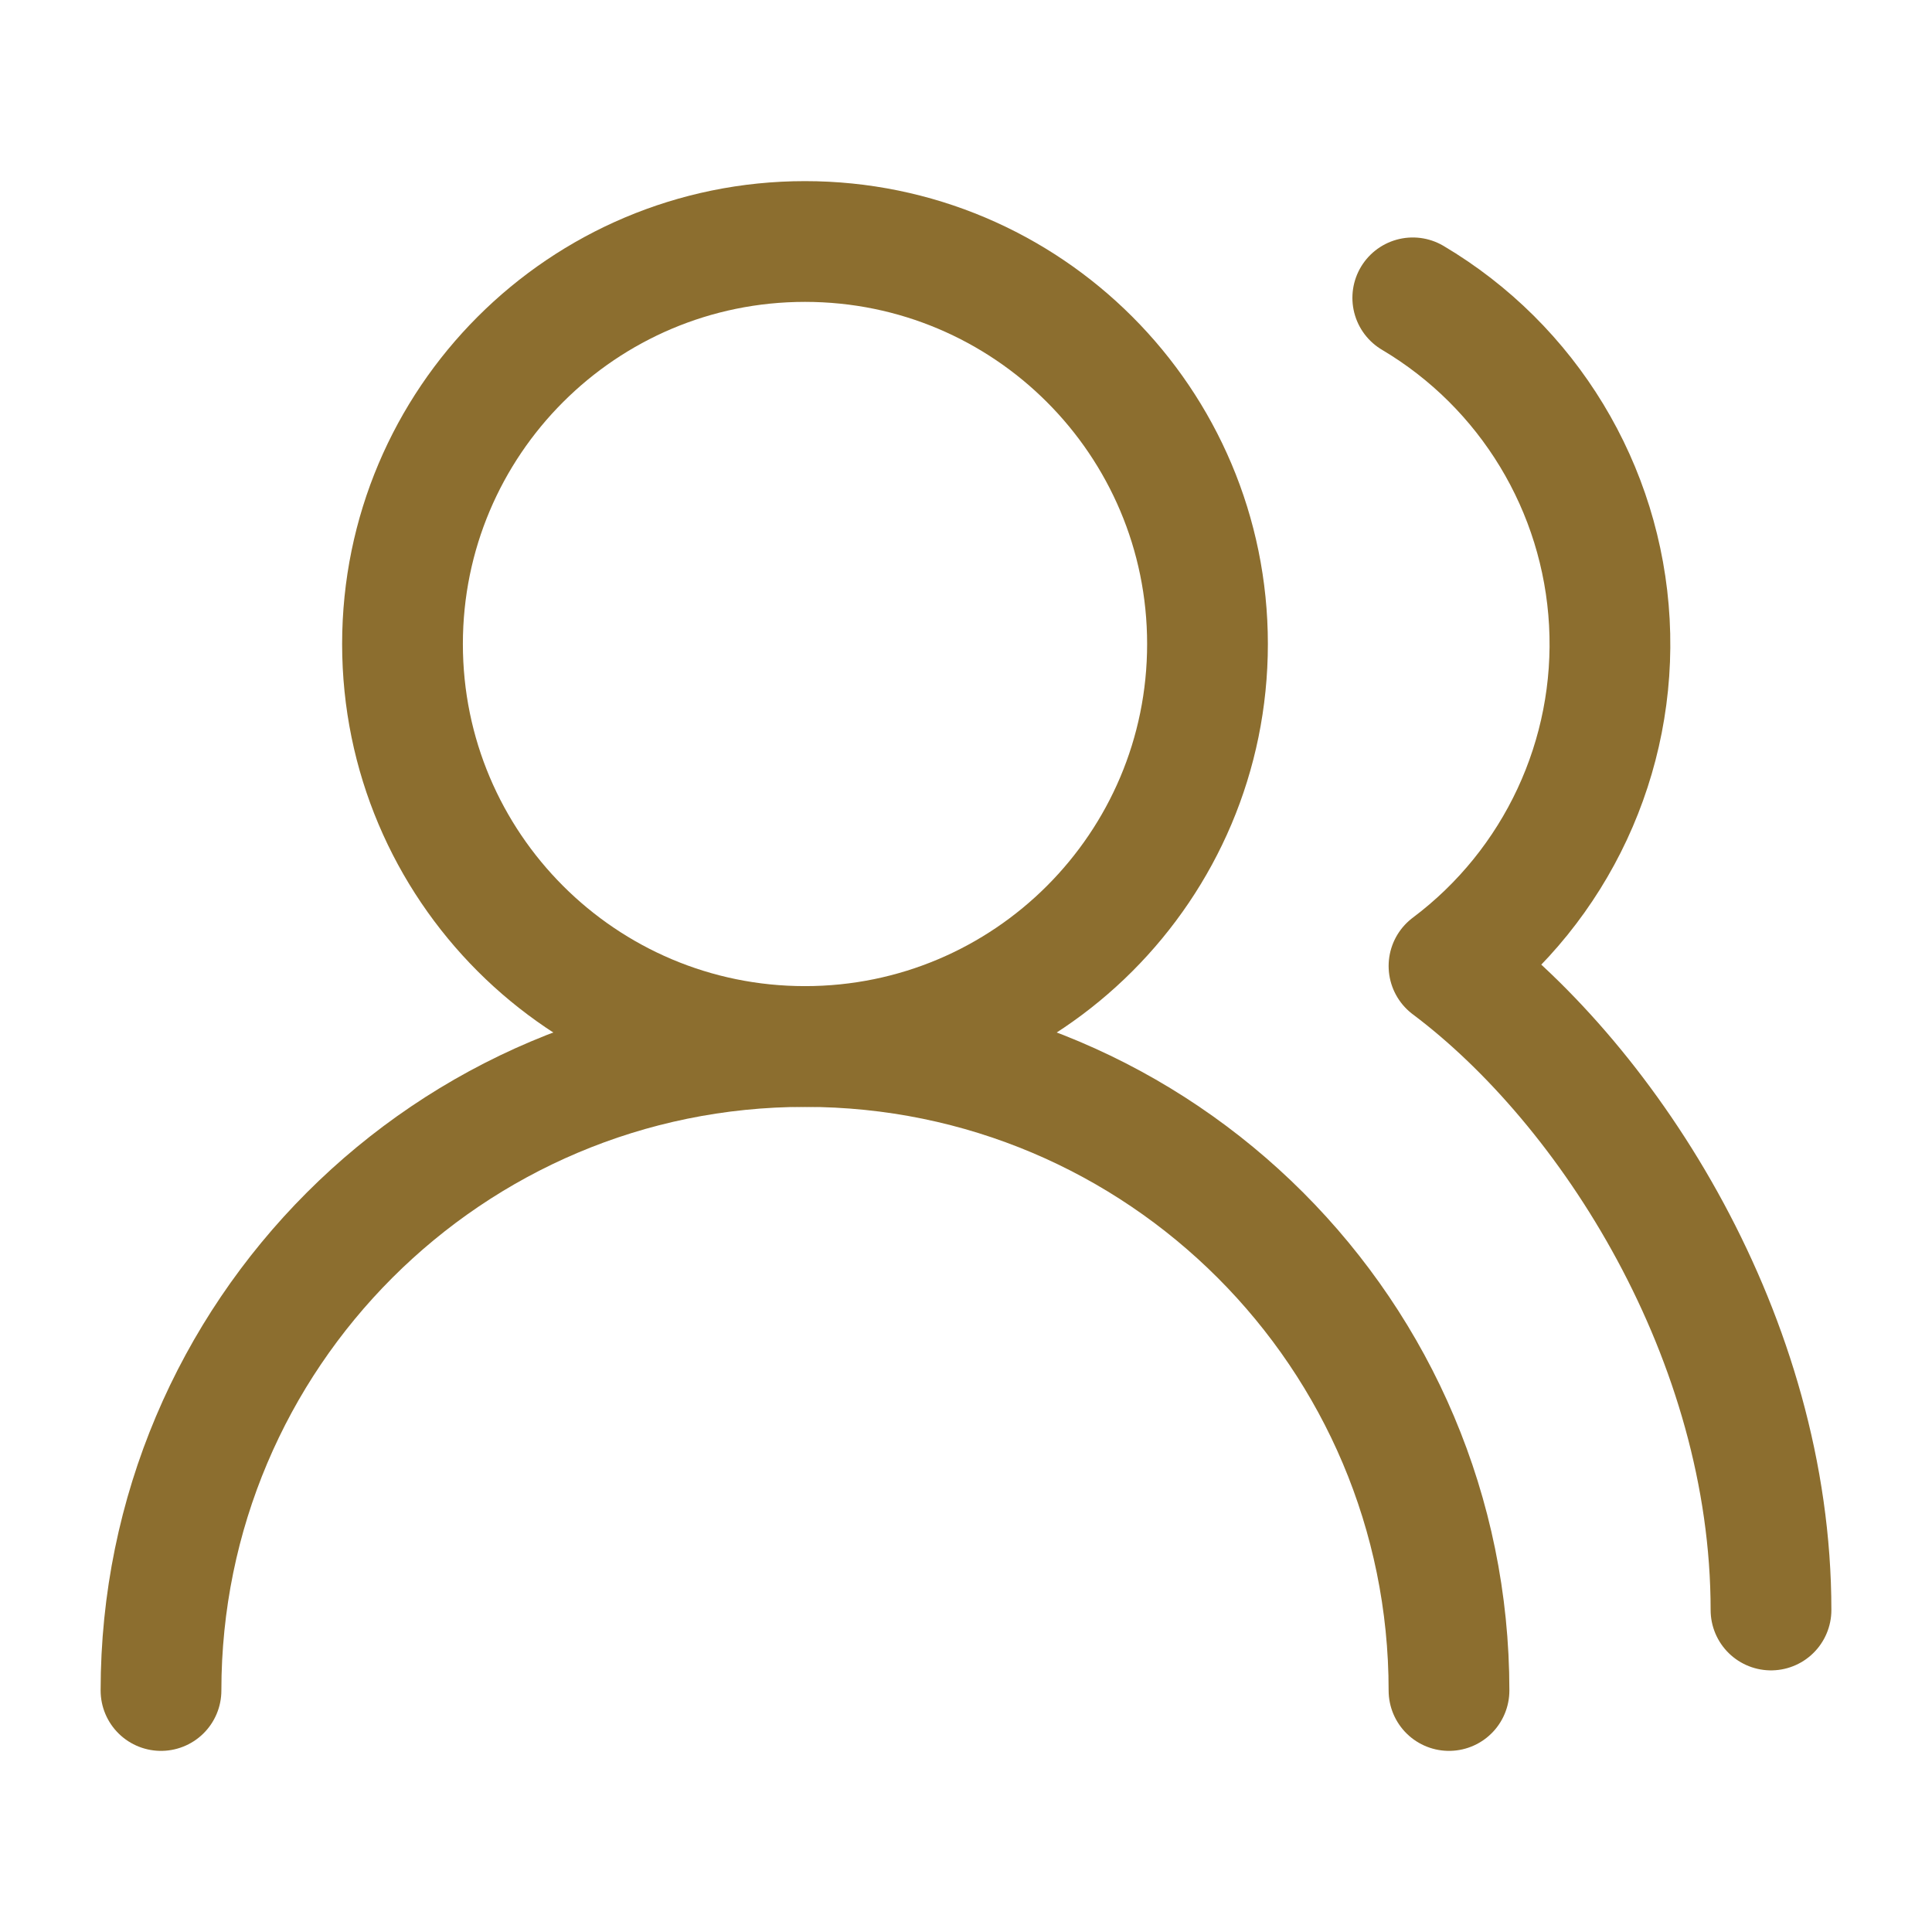
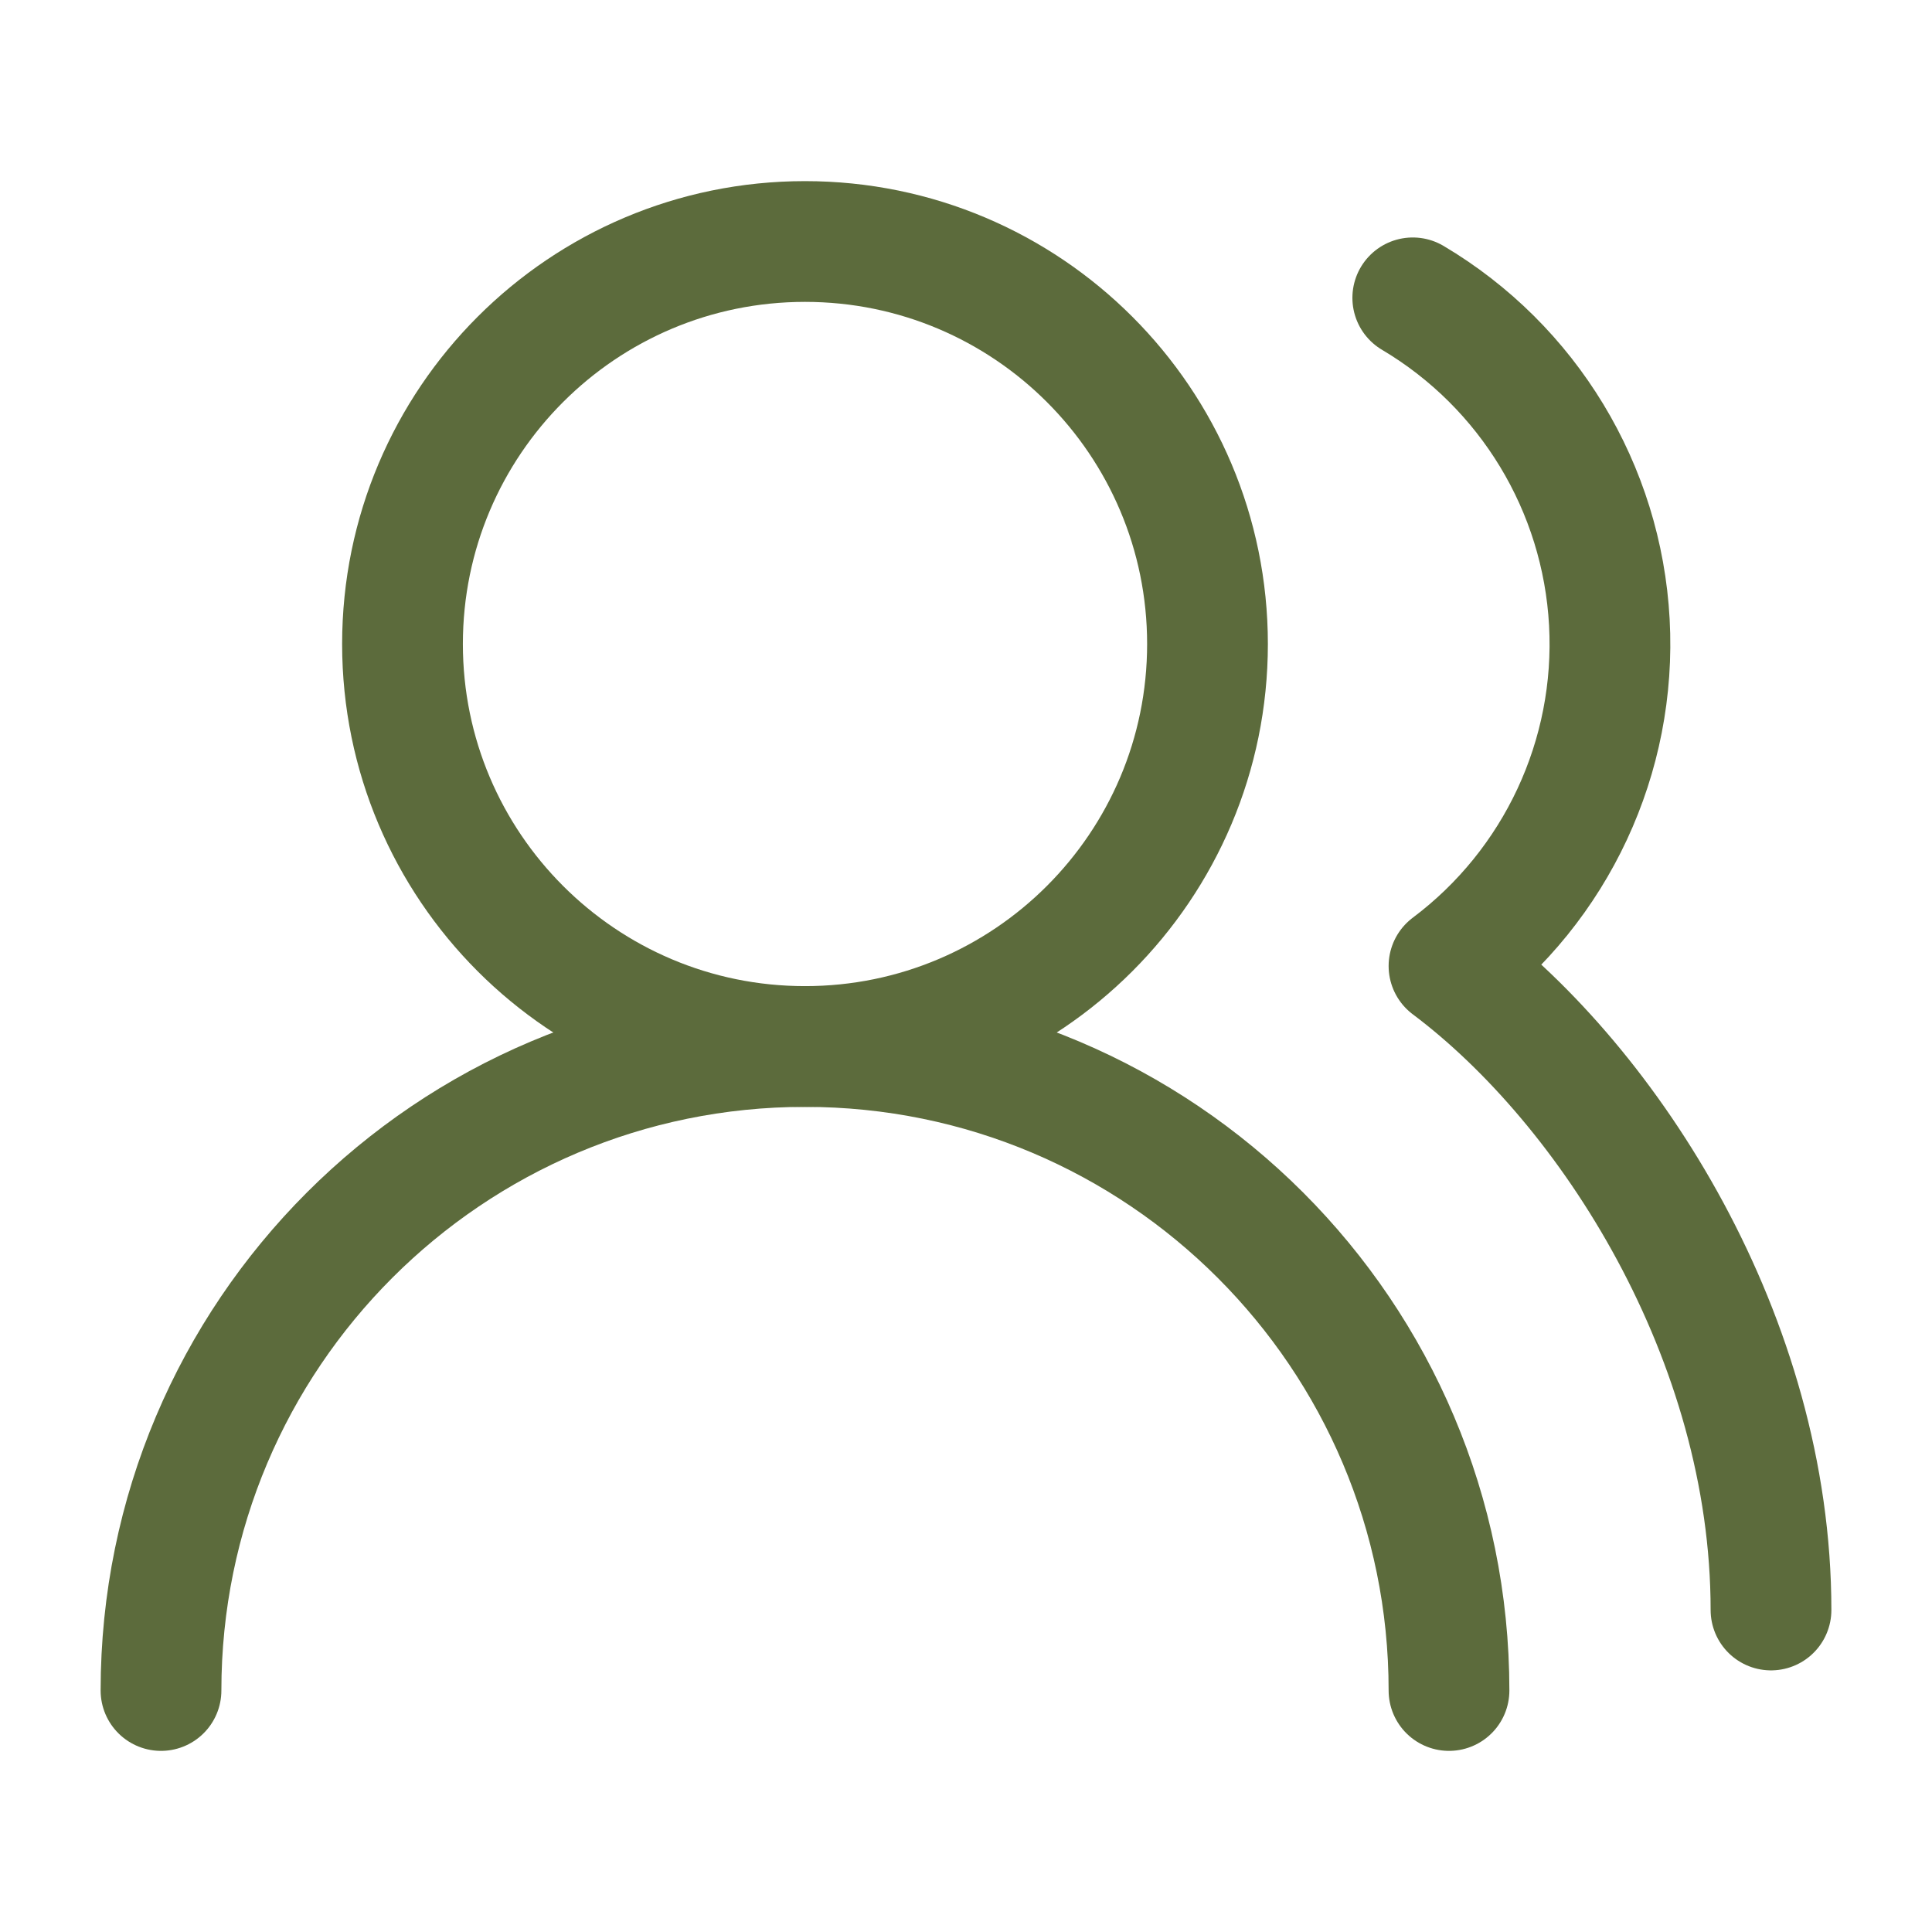
- <svg xmlns="http://www.w3.org/2000/svg" class="lucide lucide-users-round" width="48" height="48" viewBox="0 0 24 24" fill="none" stroke="#8C6E2F" stroke-width="1.5" stroke-linecap="round" stroke-linejoin="round">
+ <svg xmlns="http://www.w3.org/2000/svg" class="lucide lucide-users-round" width="48" height="48" viewBox="0 0 24 24" fill="none" stroke="#5C6B3C" stroke-width="1.5" stroke-linecap="round" stroke-linejoin="round">
  <path d="M18 21a8 8 0 0 0-16 0" />
  <circle cx="10" cy="8" r="5" />
  <path d="M22 20c0-3.37-2-6.5-4-8a5 5 0 0 0-.45-8.3" />
</svg>
